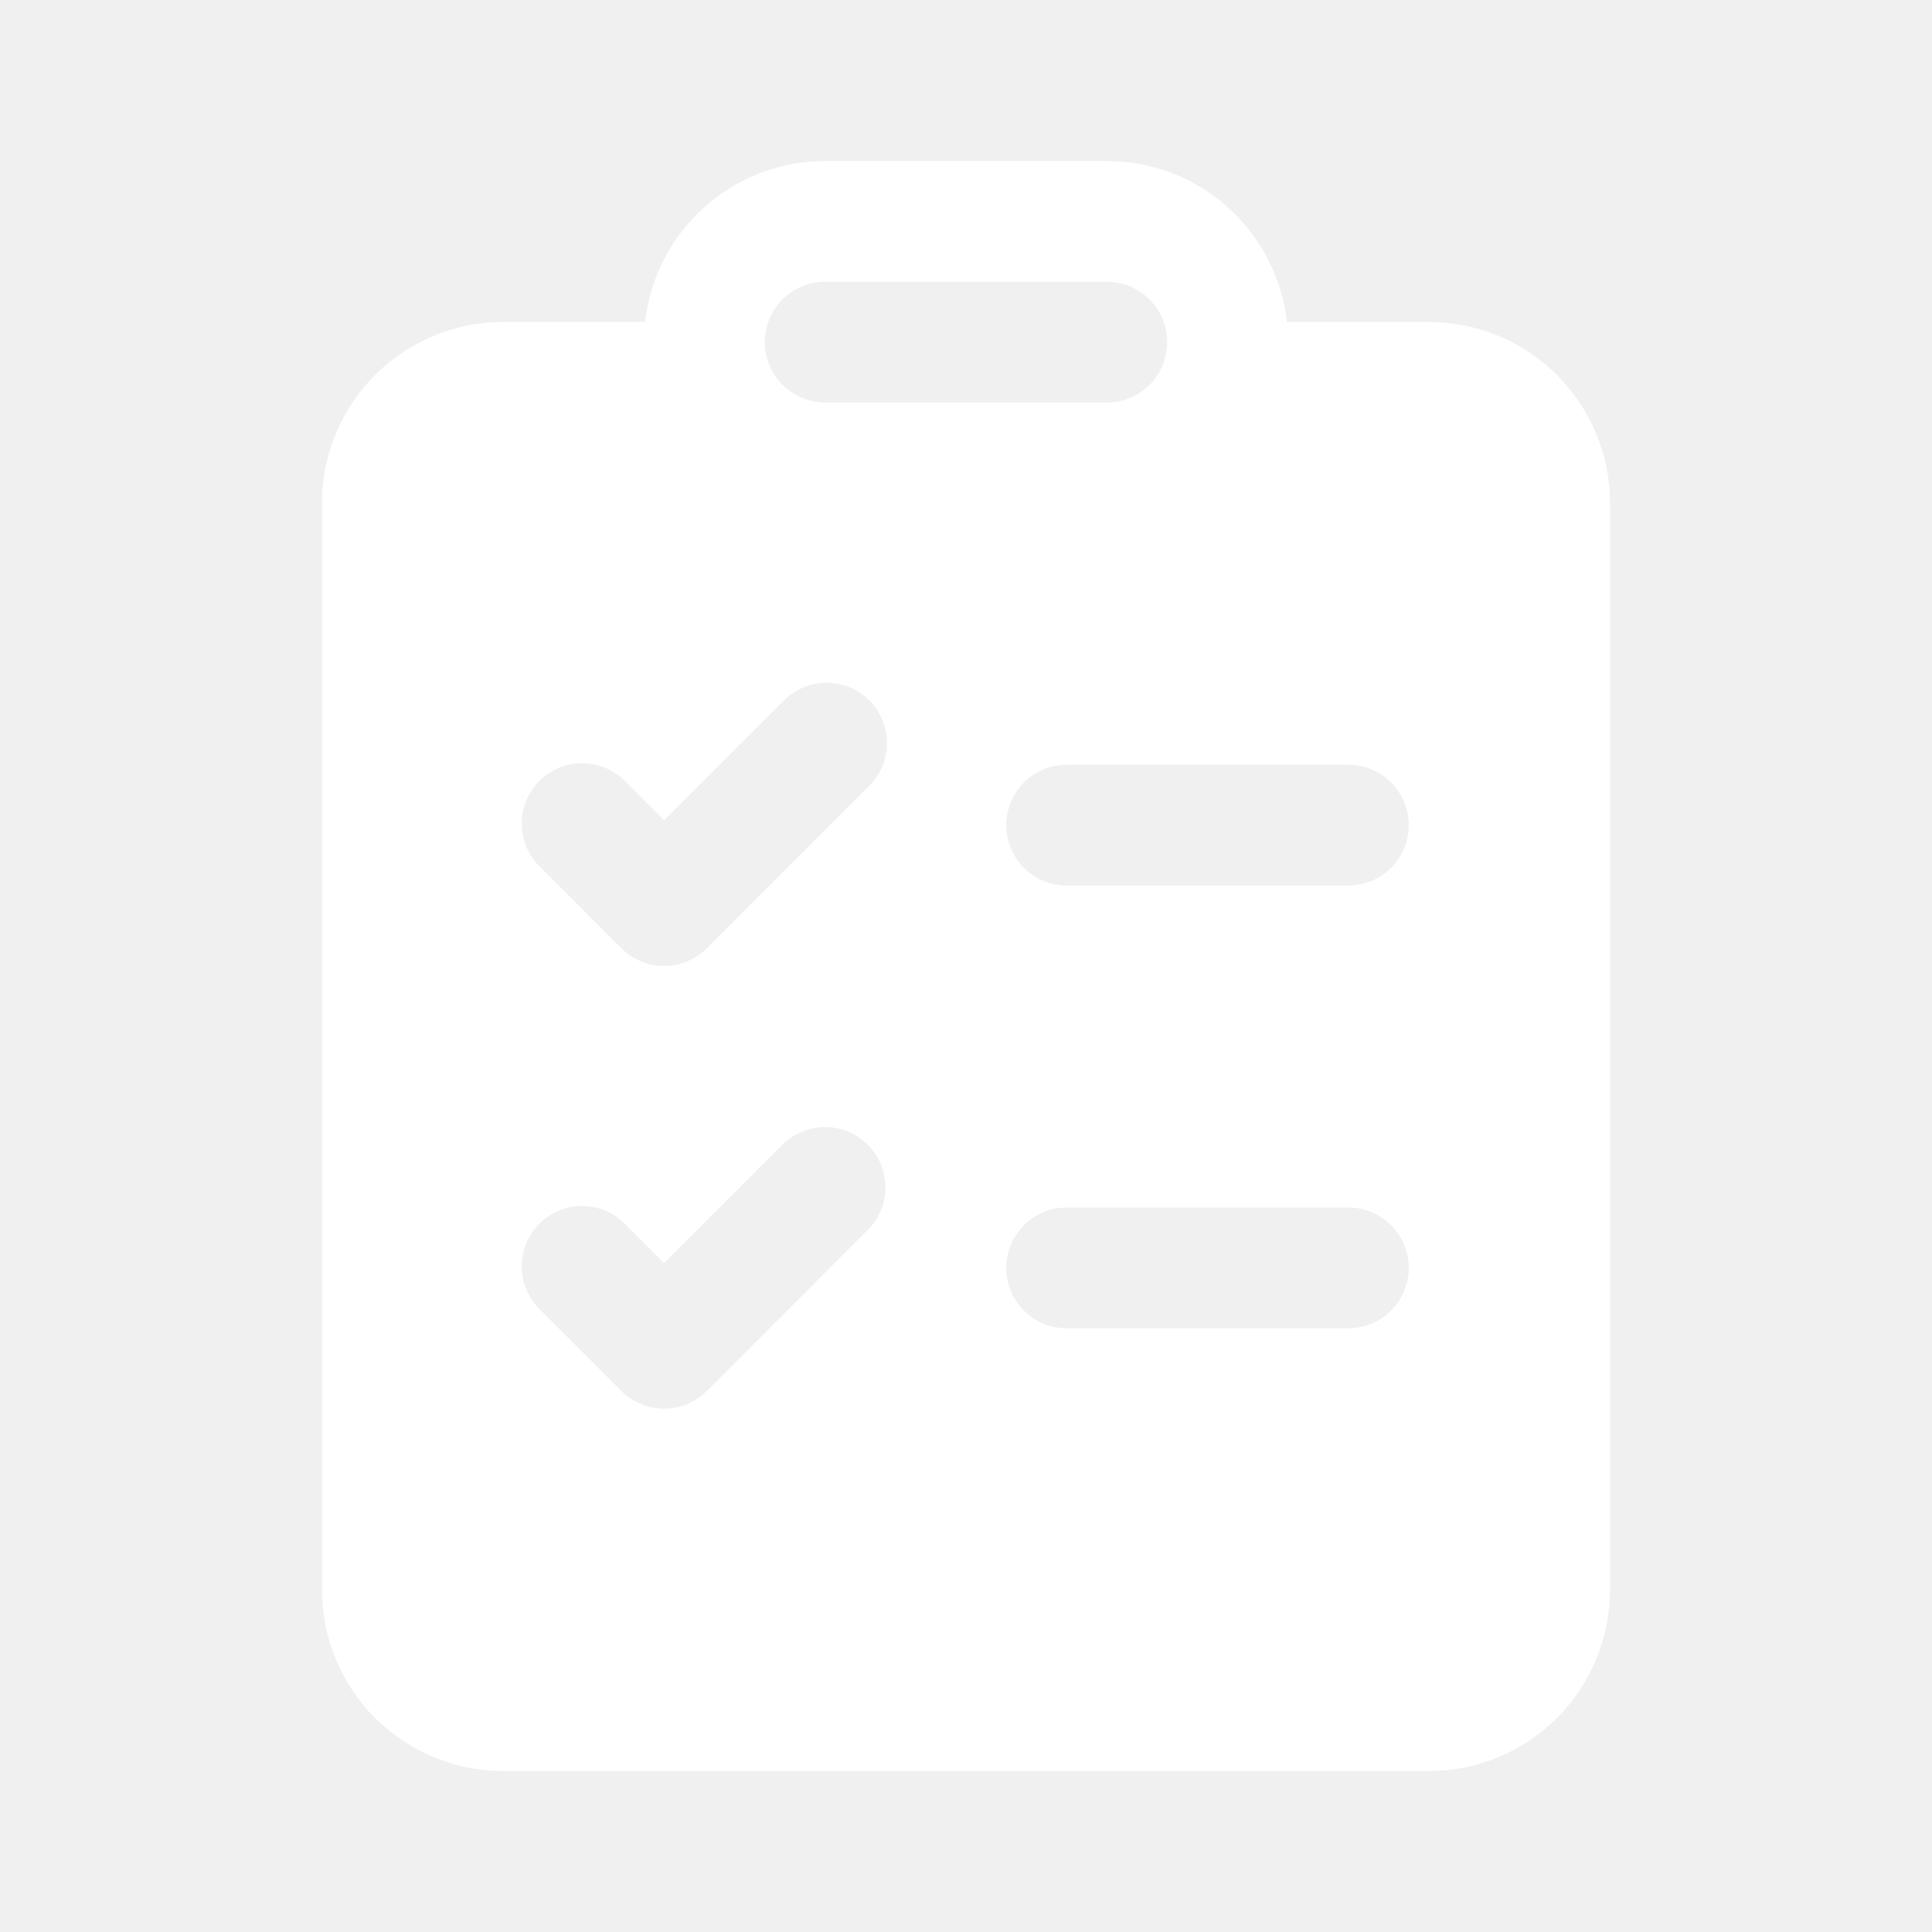
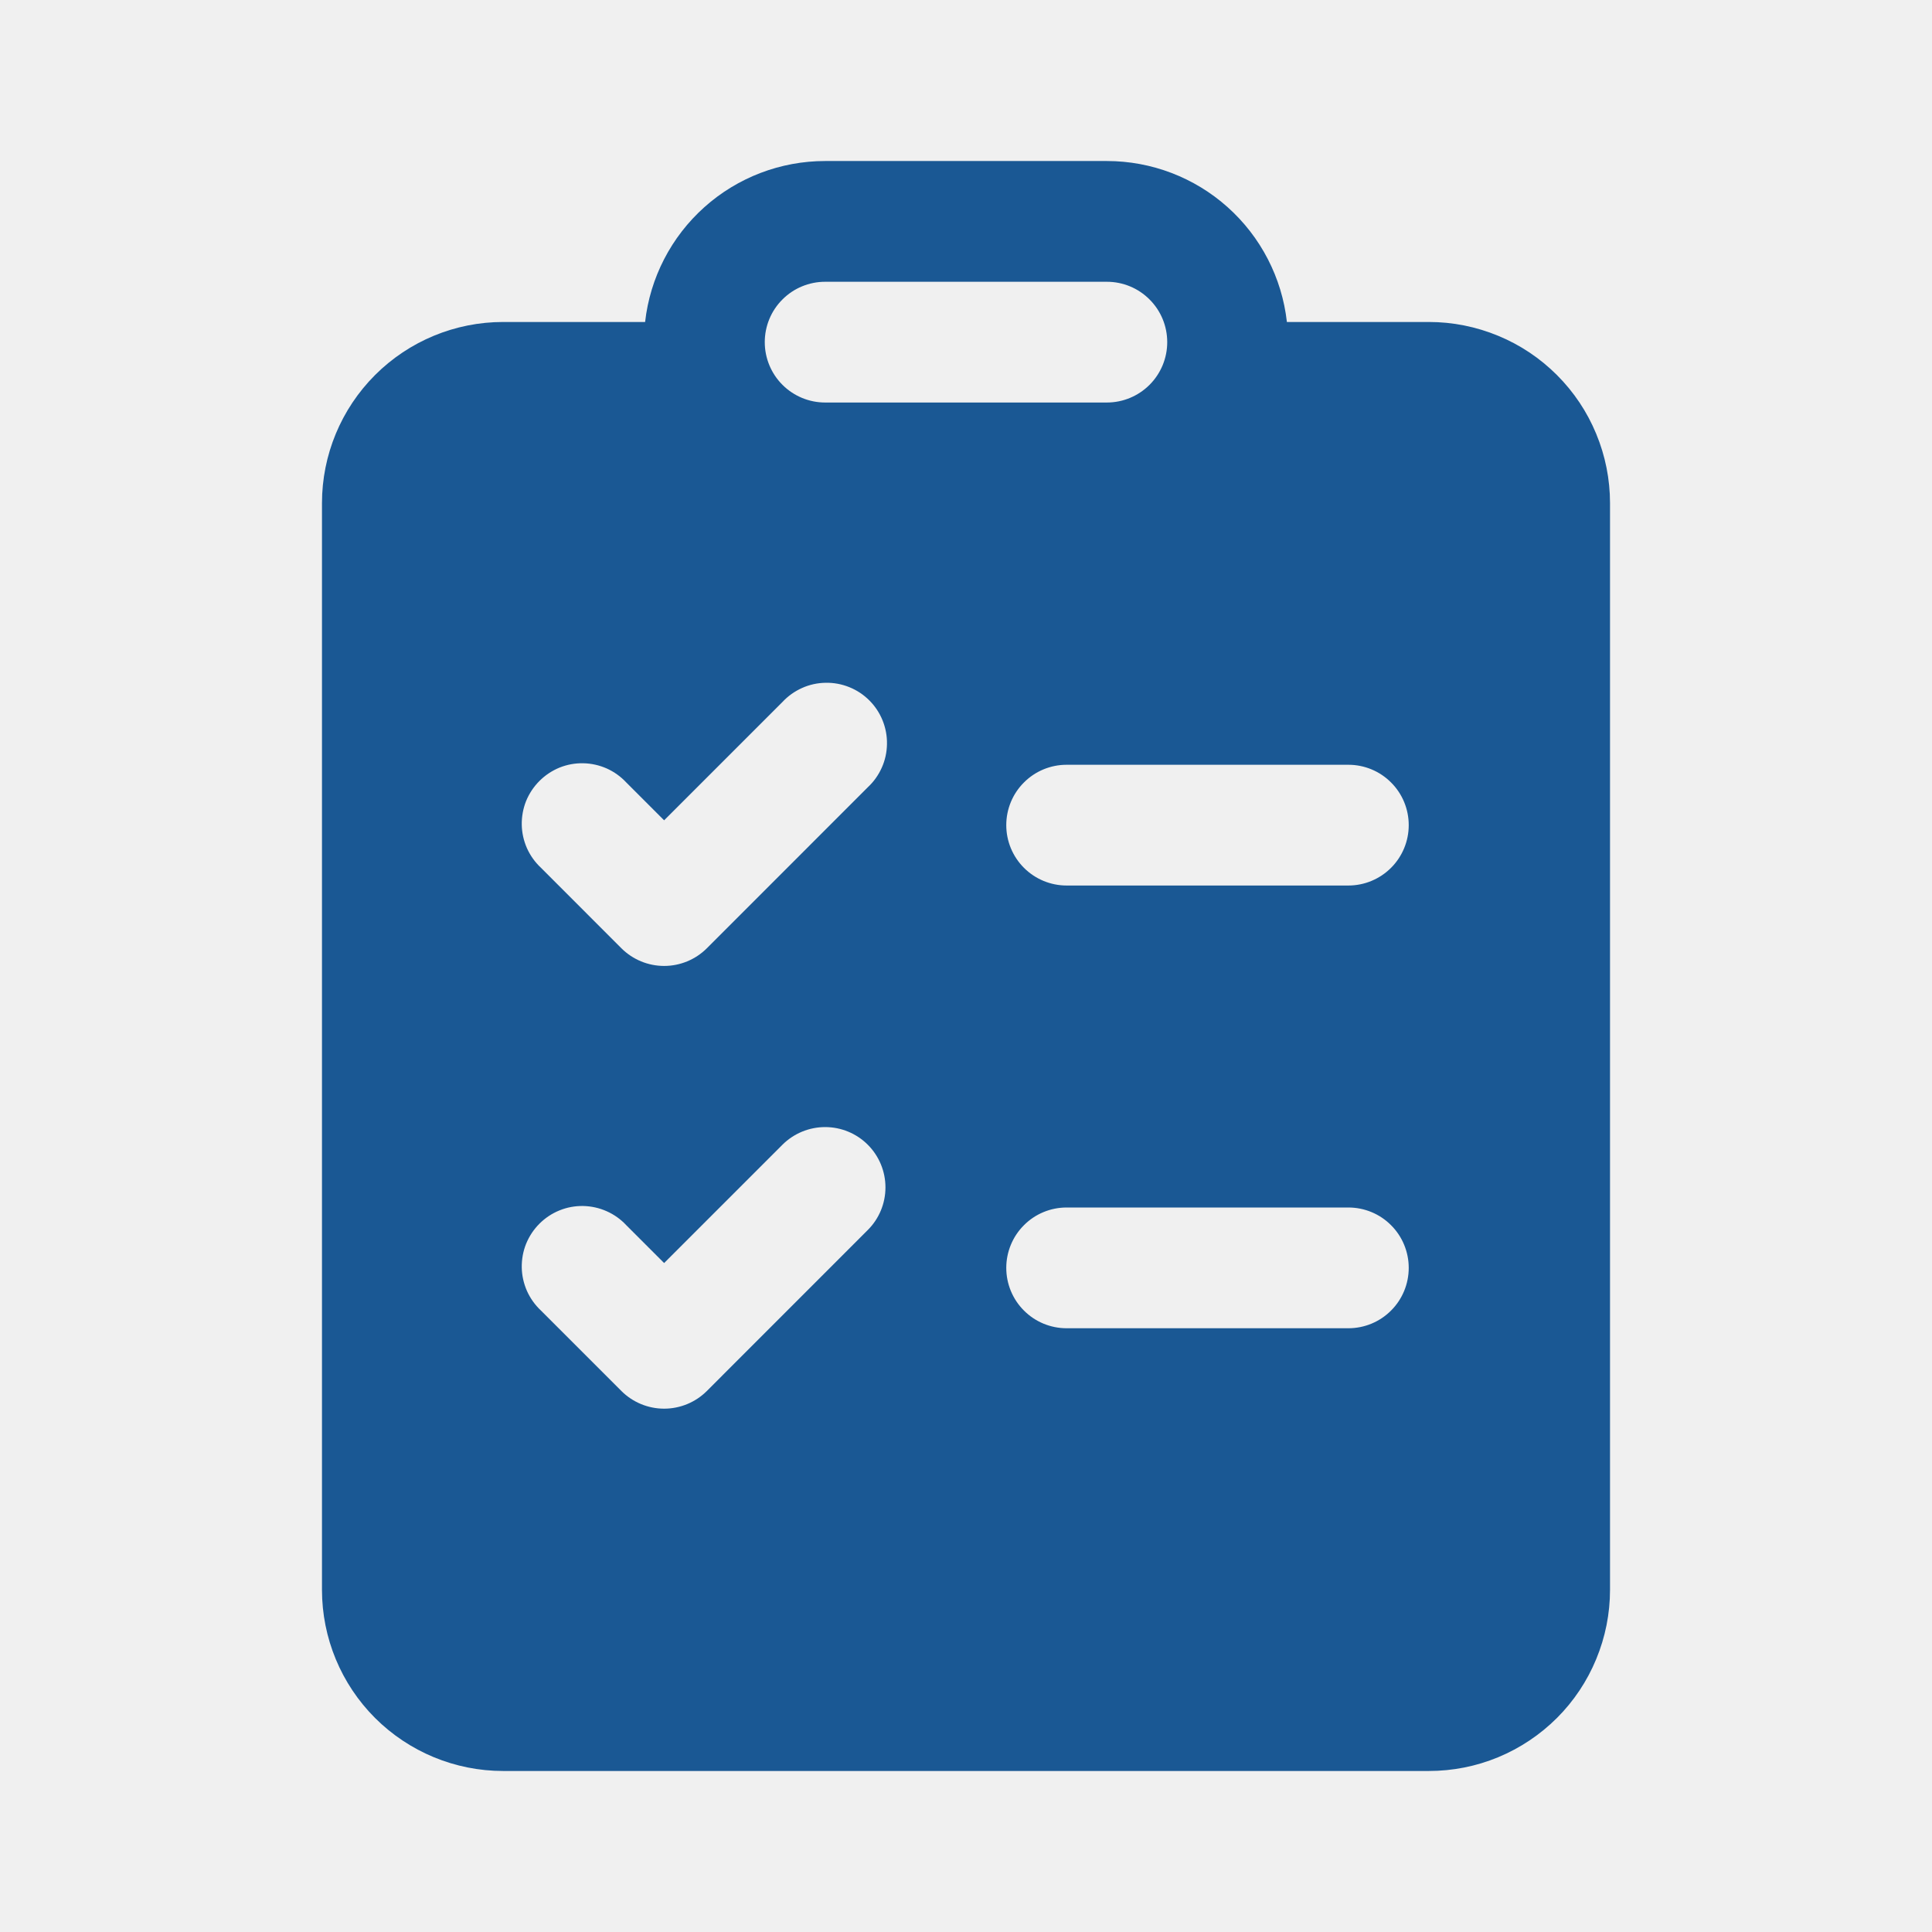
<svg xmlns="http://www.w3.org/2000/svg" width="32" height="32" viewBox="0 0 32 32" fill="none">
  <g id="fluent:clipboard-task-list-24-filled">
-     <path id="Vector" d="M18.333 2.667H13.667C12.929 2.667 12.217 2.939 11.667 3.431C11.117 3.923 10.767 4.6 10.685 5.333H8.333C7.538 5.333 6.775 5.649 6.212 6.212C5.649 6.775 5.333 7.538 5.333 8.333V26.333C5.333 27.129 5.649 27.892 6.212 28.455C6.775 29.017 7.538 29.333 8.333 29.333H23.667C24.061 29.333 24.451 29.256 24.815 29.105C25.179 28.954 25.509 28.733 25.788 28.455C26.067 28.176 26.288 27.845 26.438 27.481C26.589 27.117 26.667 26.727 26.667 26.333V8.333C26.667 7.939 26.589 7.549 26.438 7.185C26.288 6.821 26.067 6.491 25.788 6.212C25.509 5.933 25.179 5.712 24.815 5.562C24.451 5.411 24.061 5.333 23.667 5.333H21.315C21.233 4.6 20.883 3.923 20.333 3.431C19.783 2.939 19.071 2.667 18.333 2.667ZM13.667 4.667H18.333C18.599 4.667 18.853 4.772 19.04 4.96C19.228 5.147 19.333 5.401 19.333 5.667C19.333 5.932 19.228 6.186 19.04 6.374C18.853 6.561 18.599 6.667 18.333 6.667H13.667C13.402 6.667 13.147 6.561 12.96 6.374C12.772 6.186 12.667 5.932 12.667 5.667C12.667 5.401 12.772 5.147 12.96 4.96C13.147 4.772 13.402 4.667 13.667 4.667ZM16.667 13.667C16.667 13.401 16.772 13.147 16.96 12.96C17.147 12.772 17.401 12.667 17.667 12.667H22.333C22.599 12.667 22.853 12.772 23.04 12.96C23.228 13.147 23.333 13.401 23.333 13.667C23.333 13.932 23.228 14.186 23.04 14.374C22.853 14.561 22.599 14.667 22.333 14.667H17.667C17.401 14.667 17.147 14.561 16.96 14.374C16.772 14.186 16.667 13.932 16.667 13.667ZM17.667 20H22.333C22.599 20 22.853 20.105 23.04 20.293C23.228 20.48 23.333 20.735 23.333 21C23.333 21.265 23.228 21.52 23.04 21.707C22.853 21.895 22.599 22 22.333 22H17.667C17.401 22 17.147 21.895 16.96 21.707C16.772 21.52 16.667 21.265 16.667 21C16.667 20.735 16.772 20.48 16.96 20.293C17.147 20.105 17.401 20 17.667 20ZM14.373 13.04L11.707 15.707C11.519 15.894 11.265 15.999 11 15.999C10.735 15.999 10.481 15.894 10.293 15.707L8.96 14.373C8.862 14.282 8.783 14.171 8.728 14.049C8.674 13.926 8.644 13.794 8.642 13.659C8.64 13.525 8.664 13.392 8.714 13.267C8.765 13.143 8.84 13.03 8.935 12.935C9.03 12.84 9.143 12.765 9.267 12.714C9.392 12.664 9.525 12.639 9.659 12.642C9.794 12.644 9.926 12.674 10.049 12.728C10.171 12.783 10.282 12.862 10.373 12.96L11 13.587L12.96 11.627C13.052 11.528 13.162 11.45 13.285 11.395C13.407 11.34 13.54 11.311 13.674 11.309C13.808 11.306 13.942 11.331 14.066 11.381C14.191 11.431 14.304 11.506 14.399 11.601C14.494 11.696 14.569 11.809 14.619 11.934C14.669 12.058 14.694 12.192 14.691 12.326C14.689 12.46 14.66 12.593 14.605 12.715C14.55 12.838 14.472 12.948 14.373 13.04ZM14.373 18.96C14.561 19.148 14.666 19.402 14.666 19.667C14.666 19.932 14.561 20.186 14.373 20.373L11.707 23.04C11.519 23.227 11.265 23.332 11 23.332C10.735 23.332 10.481 23.227 10.293 23.04L8.96 21.707C8.862 21.615 8.783 21.505 8.728 21.382C8.674 21.259 8.644 21.127 8.642 20.993C8.64 20.858 8.664 20.725 8.714 20.601C8.765 20.476 8.84 20.363 8.935 20.268C9.03 20.173 9.143 20.098 9.267 20.048C9.392 19.997 9.525 19.973 9.659 19.975C9.794 19.978 9.926 20.007 10.049 20.062C10.171 20.116 10.282 20.195 10.373 20.293L11 20.92L12.96 18.96C13.148 18.773 13.402 18.668 13.667 18.668C13.932 18.668 14.186 18.773 14.373 18.96Z" fill="white" />
+     <path id="Vector" d="M18.333 2.667H13.667C12.929 2.667 12.217 2.939 11.667 3.431C11.117 3.923 10.767 4.6 10.685 5.333H8.333C7.538 5.333 6.775 5.649 6.212 6.212C5.649 6.775 5.333 7.538 5.333 8.333V26.333C5.333 27.129 5.649 27.892 6.212 28.455C6.775 29.017 7.538 29.333 8.333 29.333H23.667C24.061 29.333 24.451 29.256 24.815 29.105C25.179 28.954 25.509 28.733 25.788 28.455C26.067 28.176 26.288 27.845 26.438 27.481C26.589 27.117 26.667 26.727 26.667 26.333V8.333C26.667 7.939 26.589 7.549 26.438 7.185C26.288 6.821 26.067 6.491 25.788 6.212C25.509 5.933 25.179 5.712 24.815 5.562C24.451 5.411 24.061 5.333 23.667 5.333H21.315C21.233 4.6 20.883 3.923 20.333 3.431C19.783 2.939 19.071 2.667 18.333 2.667ZM13.667 4.667H18.333C18.599 4.667 18.853 4.772 19.04 4.96C19.228 5.147 19.333 5.401 19.333 5.667C19.333 5.932 19.228 6.186 19.04 6.374C18.853 6.561 18.599 6.667 18.333 6.667H13.667C13.402 6.667 13.147 6.561 12.96 6.374C12.772 6.186 12.667 5.932 12.667 5.667C12.667 5.401 12.772 5.147 12.96 4.96C13.147 4.772 13.402 4.667 13.667 4.667ZM16.667 13.667C16.667 13.401 16.772 13.147 16.96 12.96C17.147 12.772 17.401 12.667 17.667 12.667H22.333C22.599 12.667 22.853 12.772 23.04 12.96C23.228 13.147 23.333 13.401 23.333 13.667C23.333 13.932 23.228 14.186 23.04 14.374C22.853 14.561 22.599 14.667 22.333 14.667H17.667C17.401 14.667 17.147 14.561 16.96 14.374C16.772 14.186 16.667 13.932 16.667 13.667ZM17.667 20H22.333C22.599 20 22.853 20.105 23.04 20.293C23.228 20.48 23.333 20.735 23.333 21C23.333 21.265 23.228 21.52 23.04 21.707C22.853 21.895 22.599 22 22.333 22H17.667C17.401 22 17.147 21.895 16.96 21.707C16.772 21.52 16.667 21.265 16.667 21C16.667 20.735 16.772 20.48 16.96 20.293C17.147 20.105 17.401 20 17.667 20ZM14.373 13.04L11.707 15.707C11.519 15.894 11.265 15.999 11 15.999C10.735 15.999 10.481 15.894 10.293 15.707L8.96 14.373C8.862 14.282 8.783 14.171 8.728 14.049C8.674 13.926 8.644 13.794 8.642 13.659C8.64 13.525 8.664 13.392 8.714 13.267C8.765 13.143 8.84 13.03 8.935 12.935C9.03 12.84 9.143 12.765 9.267 12.714C9.392 12.664 9.525 12.639 9.659 12.642C9.794 12.644 9.926 12.674 10.049 12.728C10.171 12.783 10.282 12.862 10.373 12.96L11 13.587L12.96 11.627C13.052 11.528 13.162 11.45 13.285 11.395C13.407 11.34 13.54 11.311 13.674 11.309C13.808 11.306 13.942 11.331 14.066 11.381C14.191 11.431 14.304 11.506 14.399 11.601C14.494 11.696 14.569 11.809 14.619 11.934C14.669 12.058 14.694 12.192 14.691 12.326C14.689 12.46 14.66 12.593 14.605 12.715C14.55 12.838 14.472 12.948 14.373 13.04ZM14.373 18.96C14.561 19.148 14.666 19.402 14.666 19.667C14.666 19.932 14.561 20.186 14.373 20.373L11.707 23.04C11.519 23.227 11.265 23.332 11 23.332C10.735 23.332 10.481 23.227 10.293 23.04L8.96 21.707C8.862 21.615 8.783 21.505 8.728 21.382C8.674 21.259 8.644 21.127 8.642 20.993C8.64 20.858 8.664 20.725 8.714 20.601C8.765 20.476 8.84 20.363 8.935 20.268C9.03 20.173 9.143 20.098 9.267 20.048C9.392 19.997 9.525 19.973 9.659 19.975C9.794 19.978 9.926 20.007 10.049 20.062C10.171 20.116 10.282 20.195 10.373 20.293L11 20.92L12.96 18.96C13.148 18.773 13.402 18.668 13.667 18.668C13.932 18.668 14.186 18.773 14.373 18.96Z" fill="#1A5894" />
  </g>
</svg>
